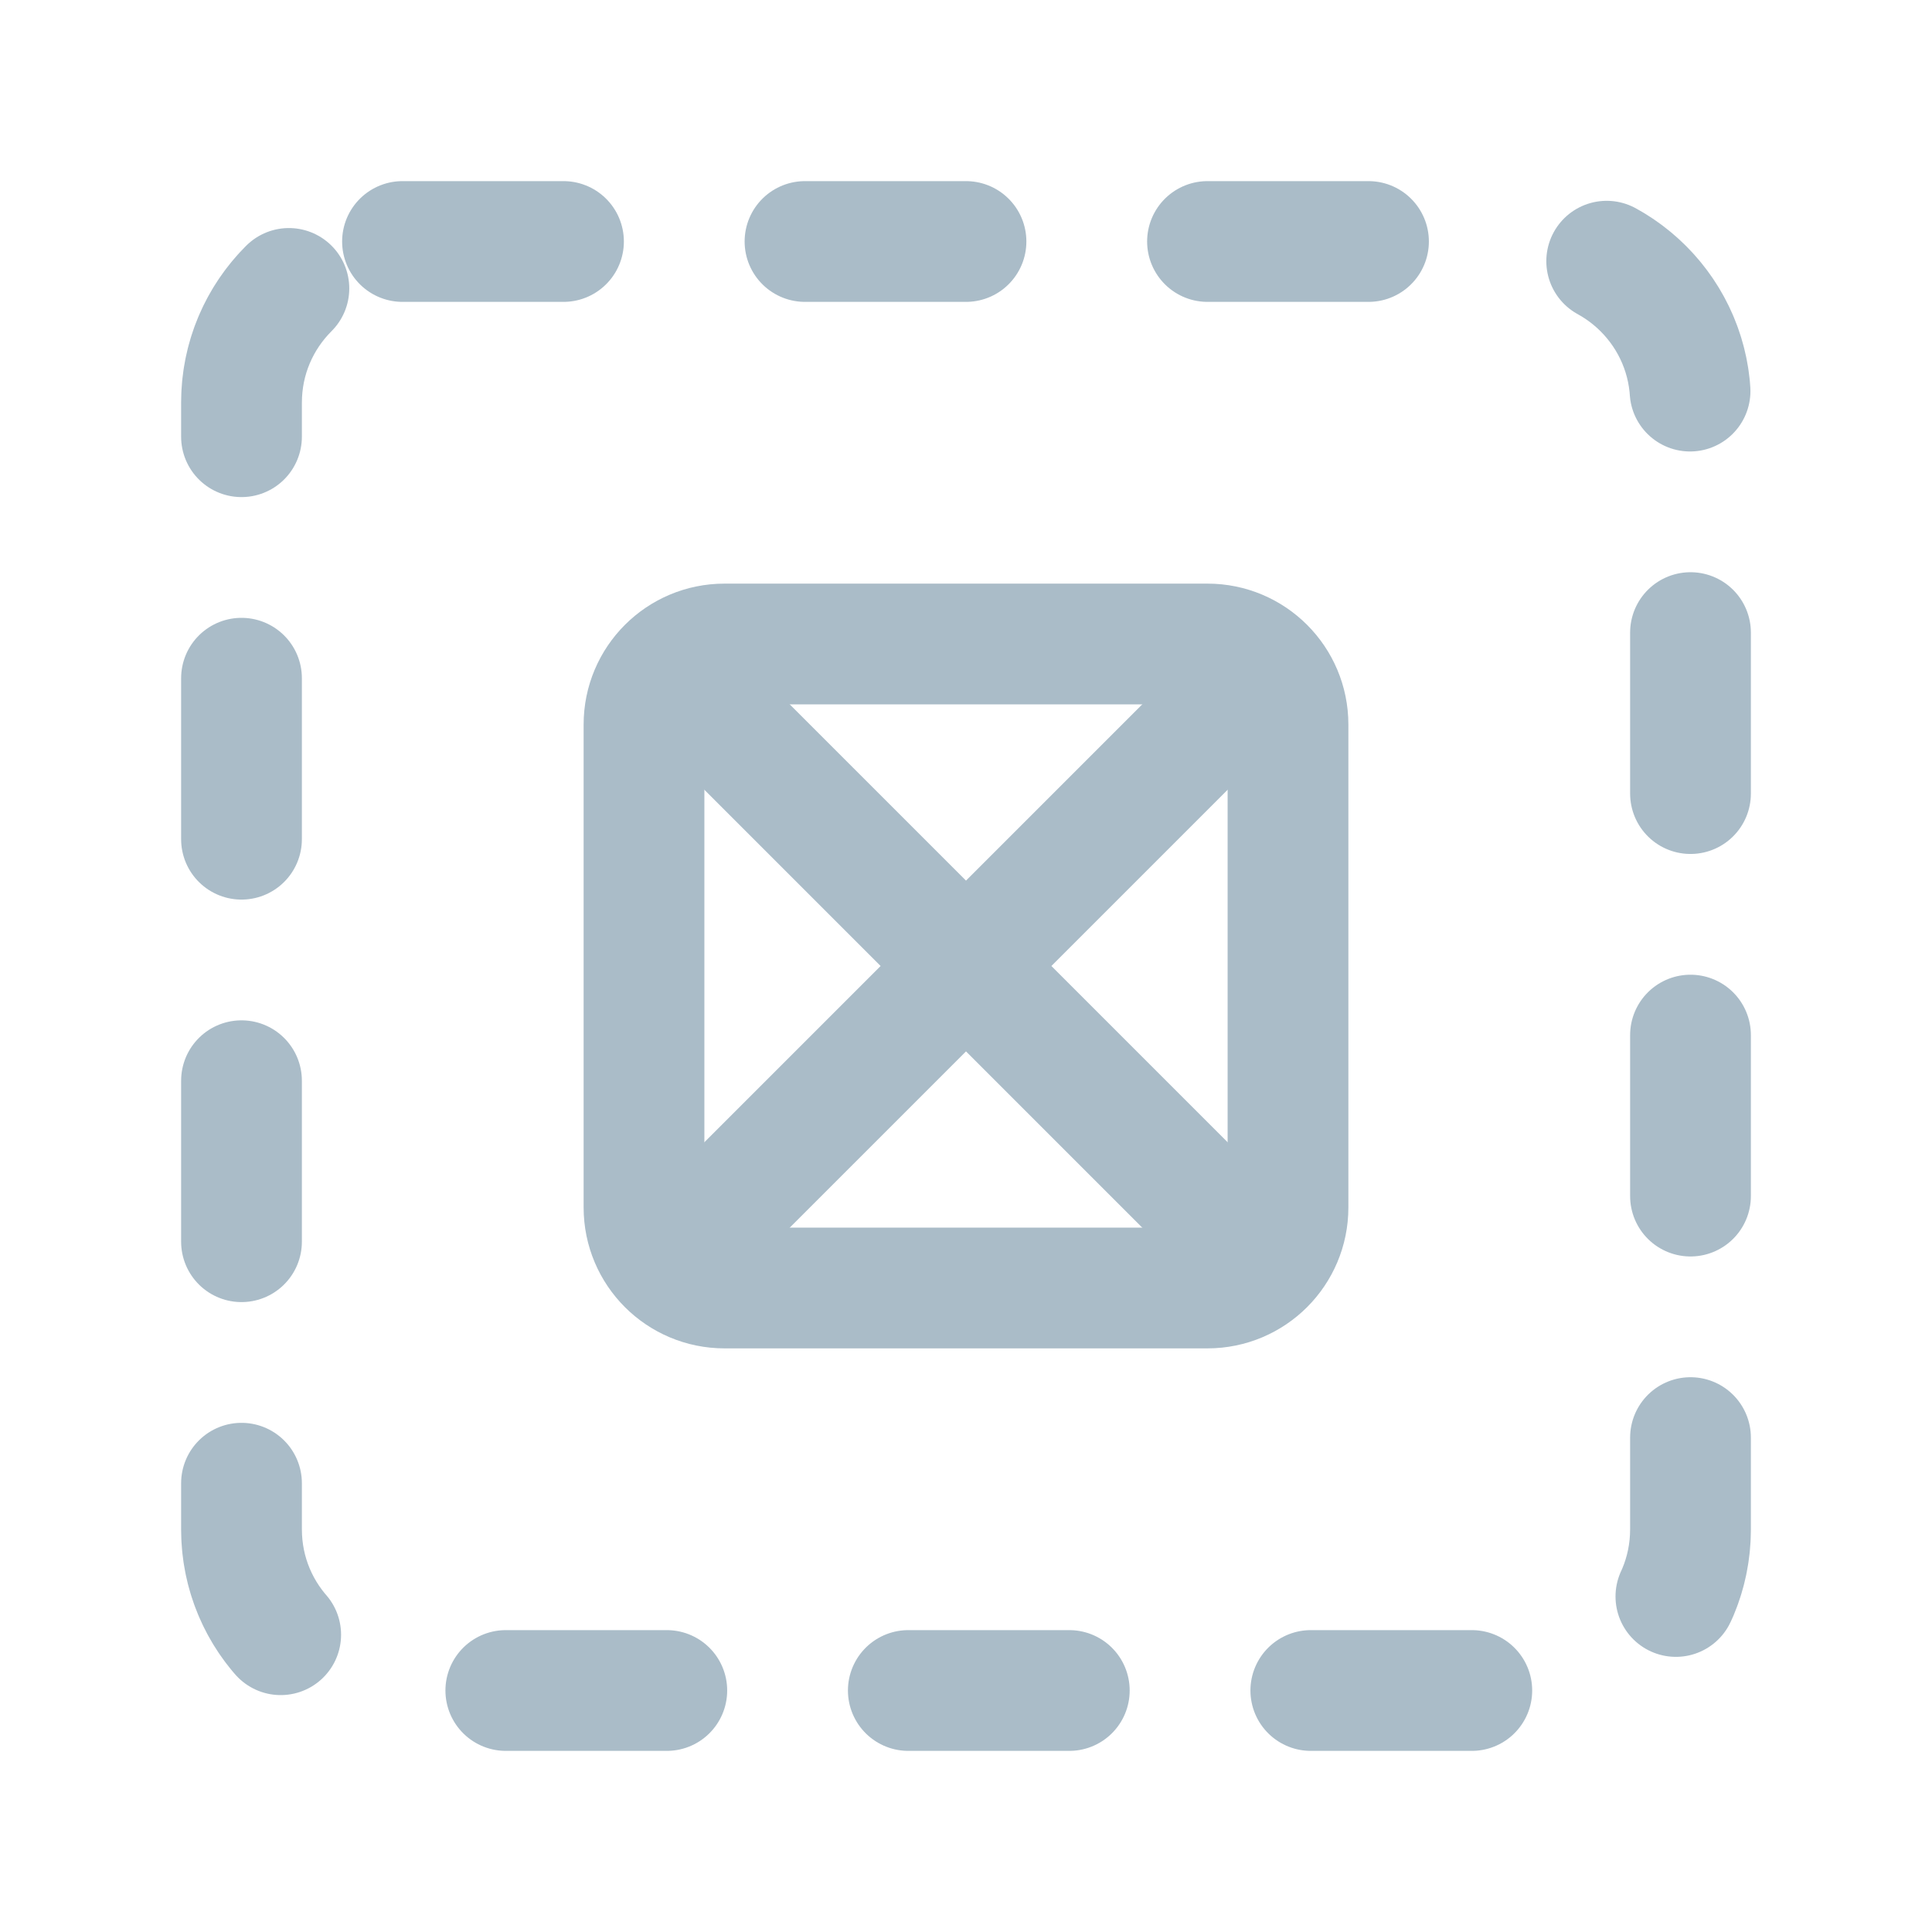
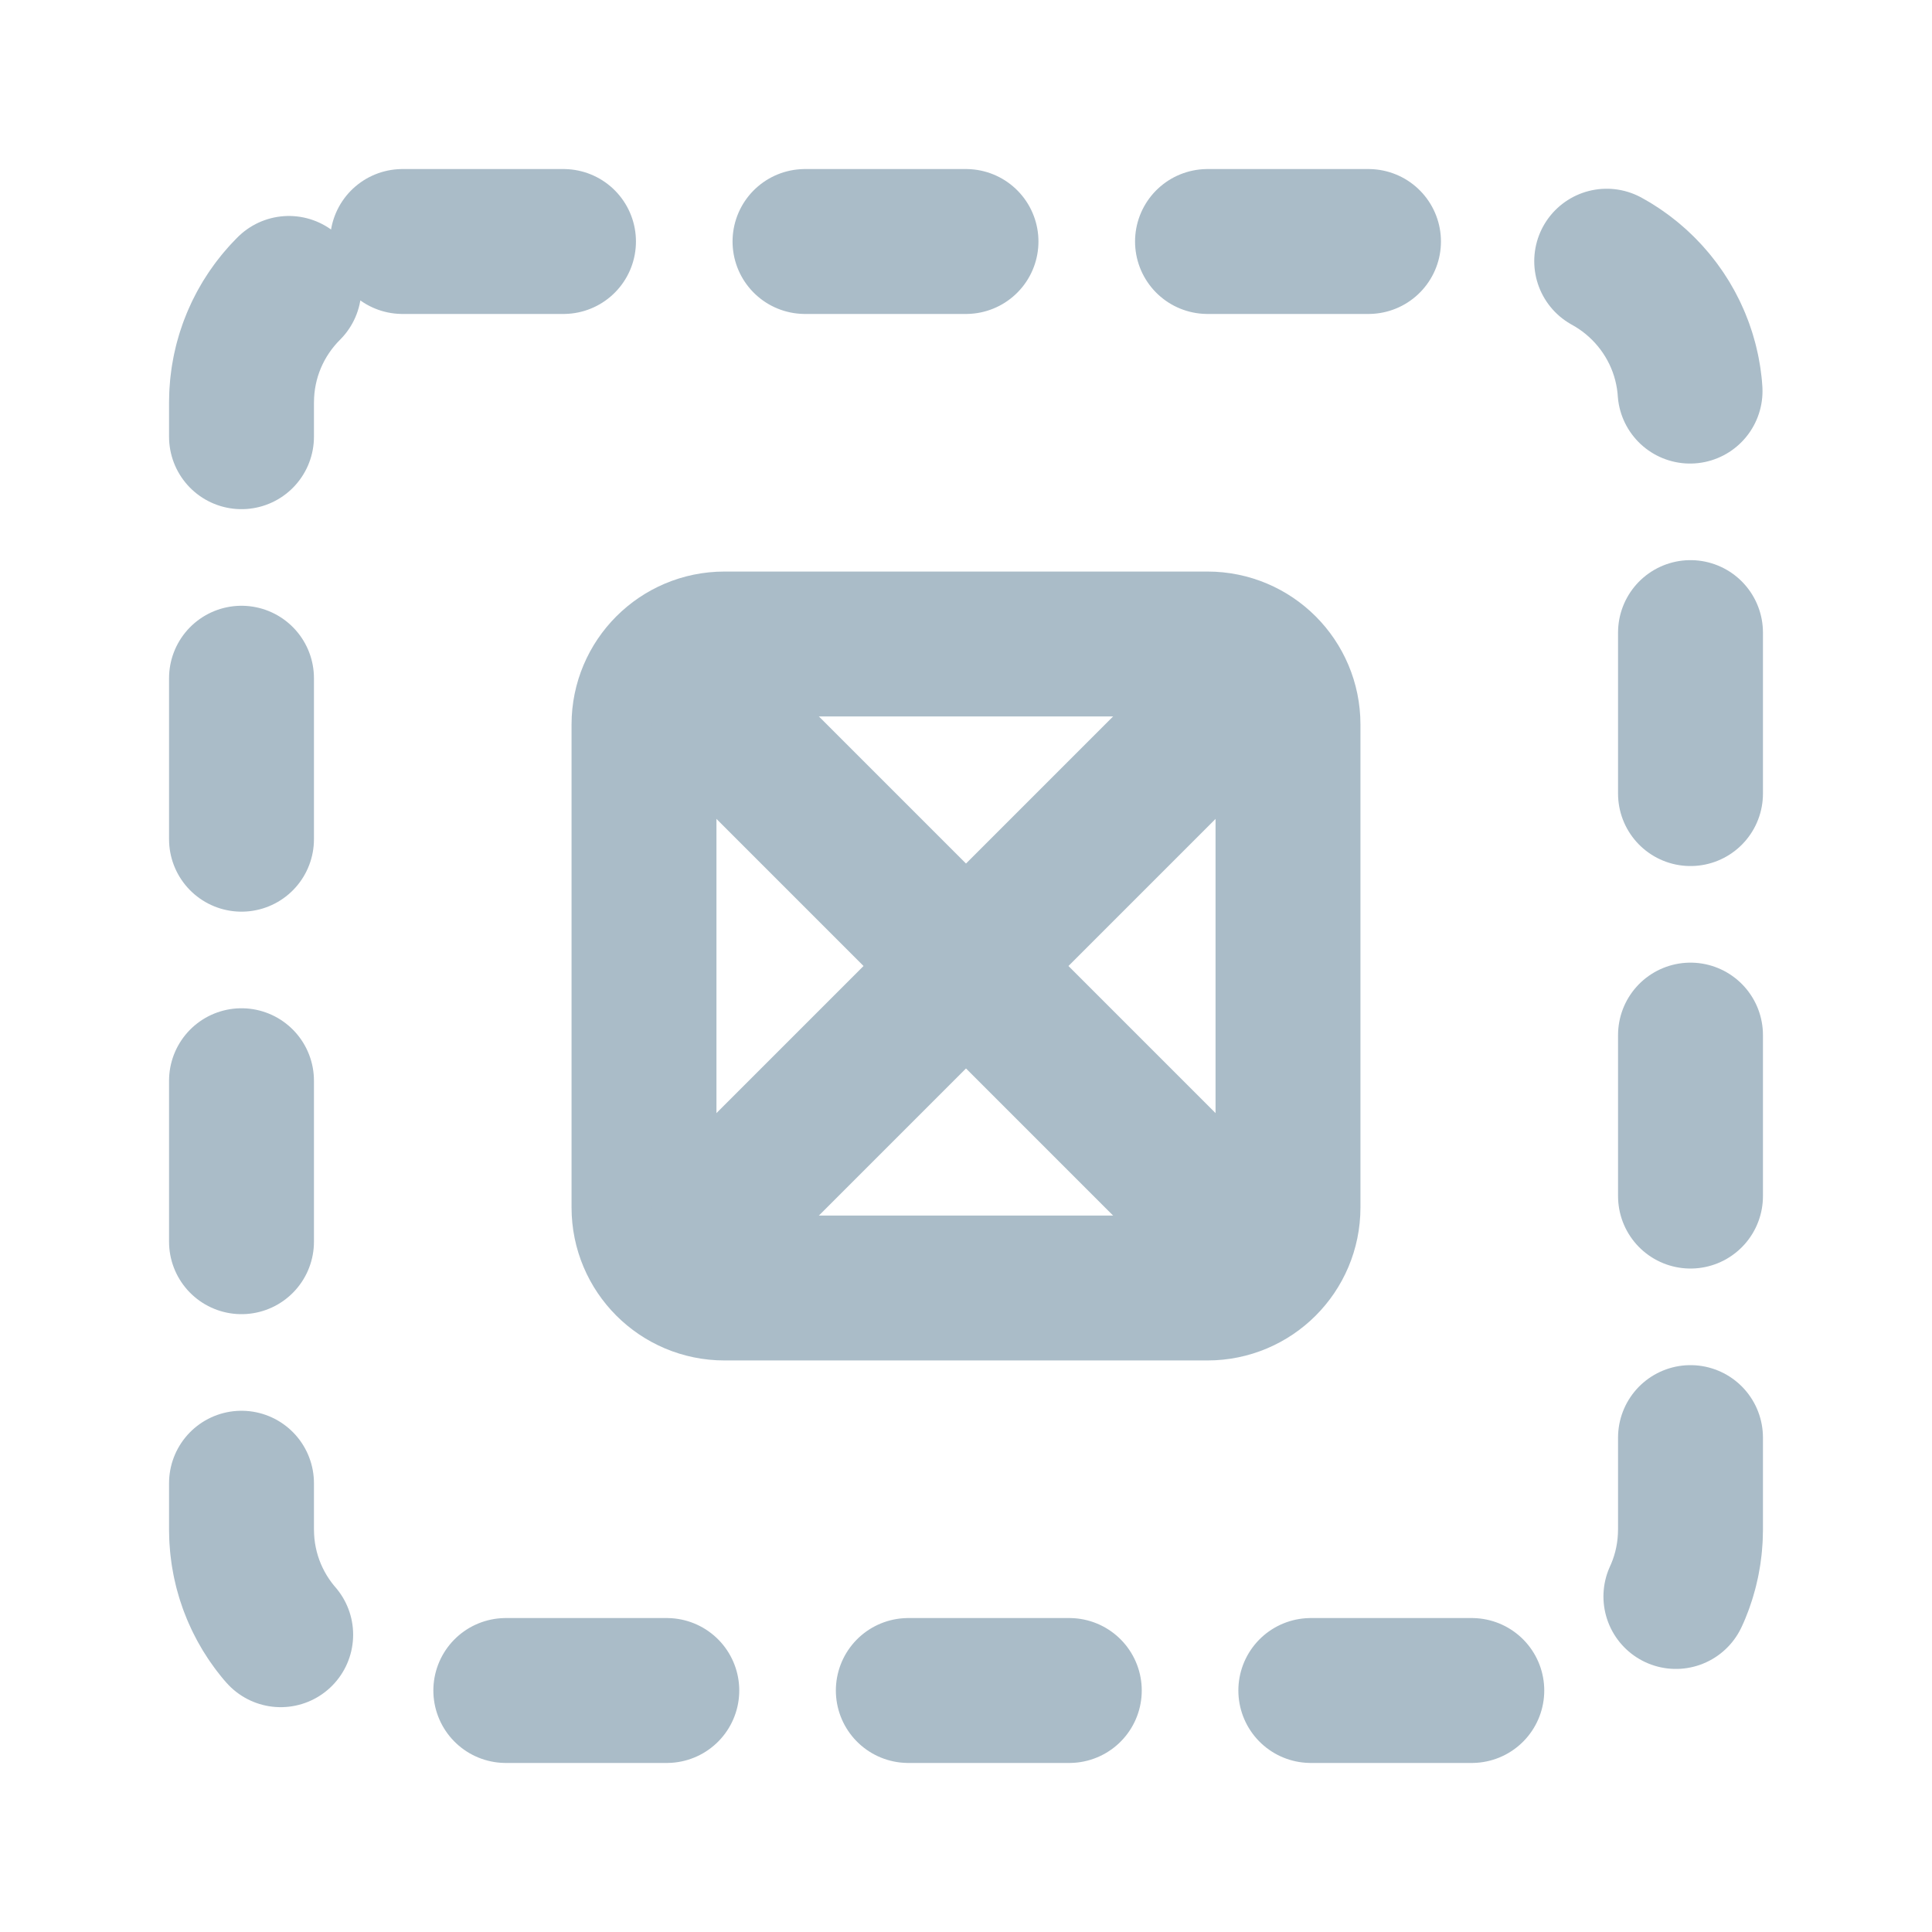
- <svg xmlns="http://www.w3.org/2000/svg" viewBox="0 0 24 24" fill="none" stroke="#aabcc8" stroke-width="1.5" stroke-linecap="round" stroke-linejoin="round">
+ <svg xmlns="http://www.w3.org/2000/svg" viewBox="0 0 24 24" fill="none" stroke="#aabcc8" stroke-width="1.8" stroke-linecap="round" stroke-linejoin="round">
  <rect x="3" y="3" width="18" height="18" rx="2" stroke-dasharray="2 3" />
  <rect x="8" y="8" width="8" height="8" rx="1" />
  <path d="M9 9l6 6M15 9l-6 6" />
</svg>
